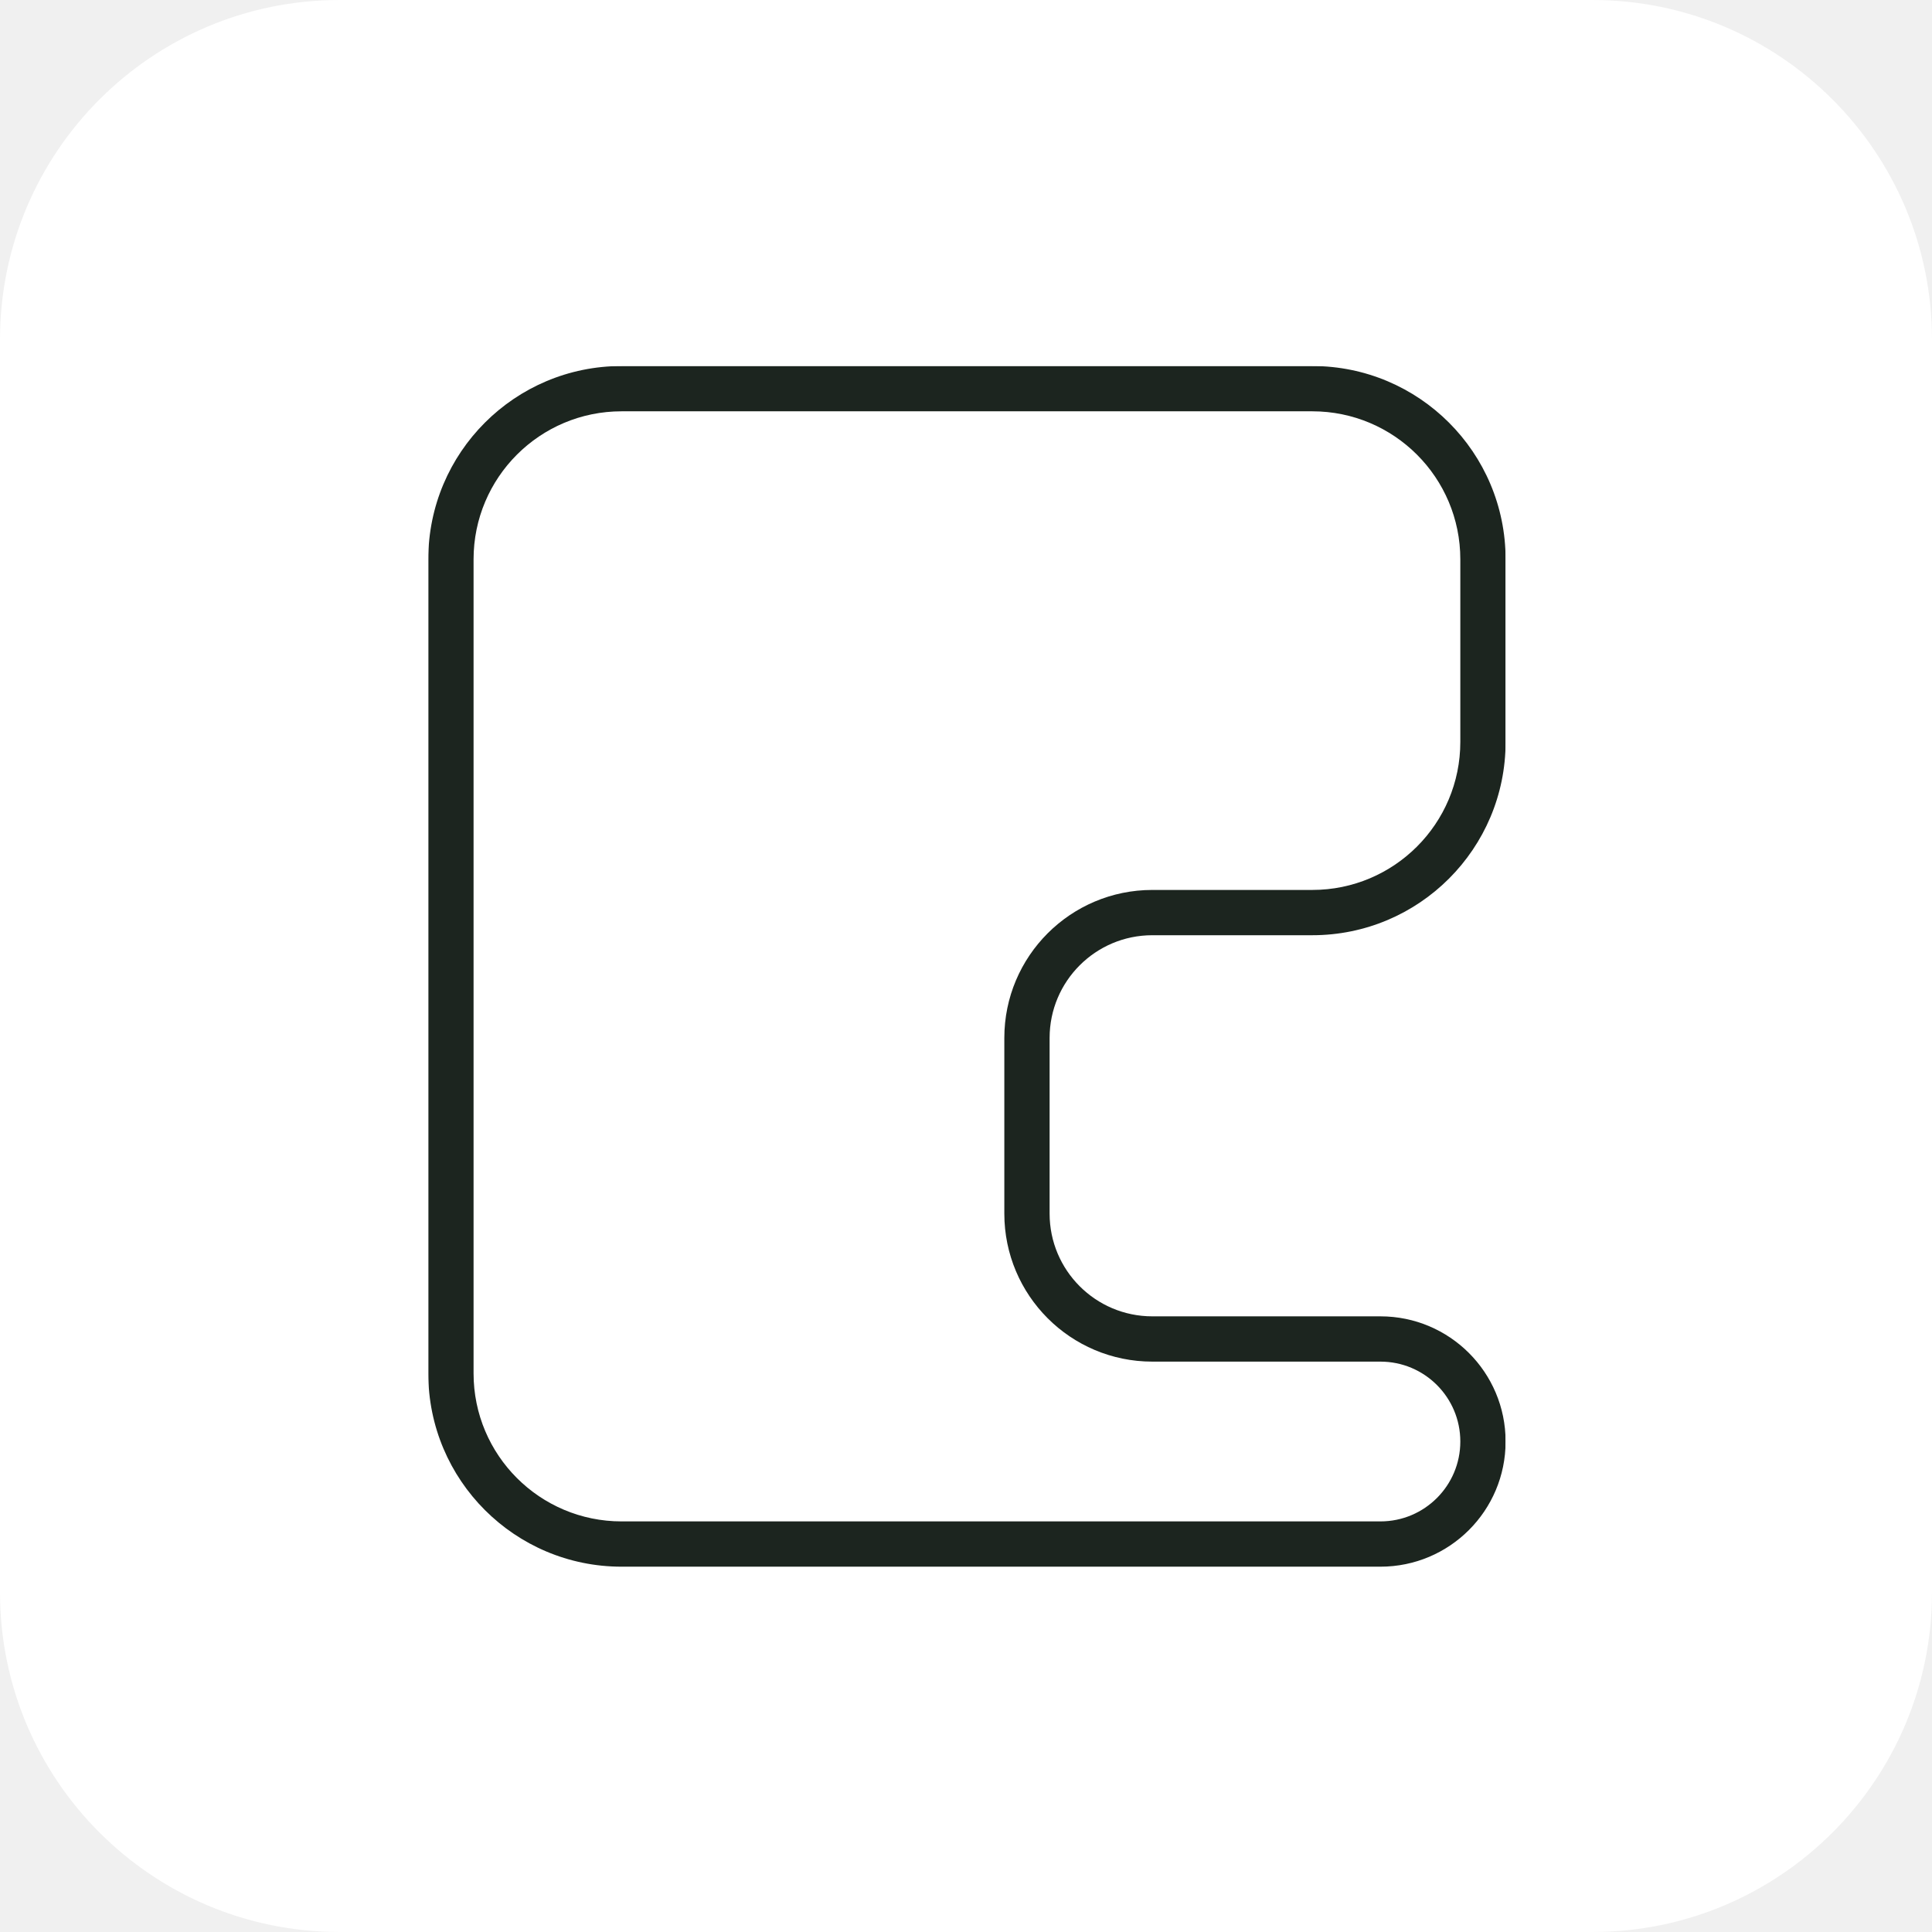
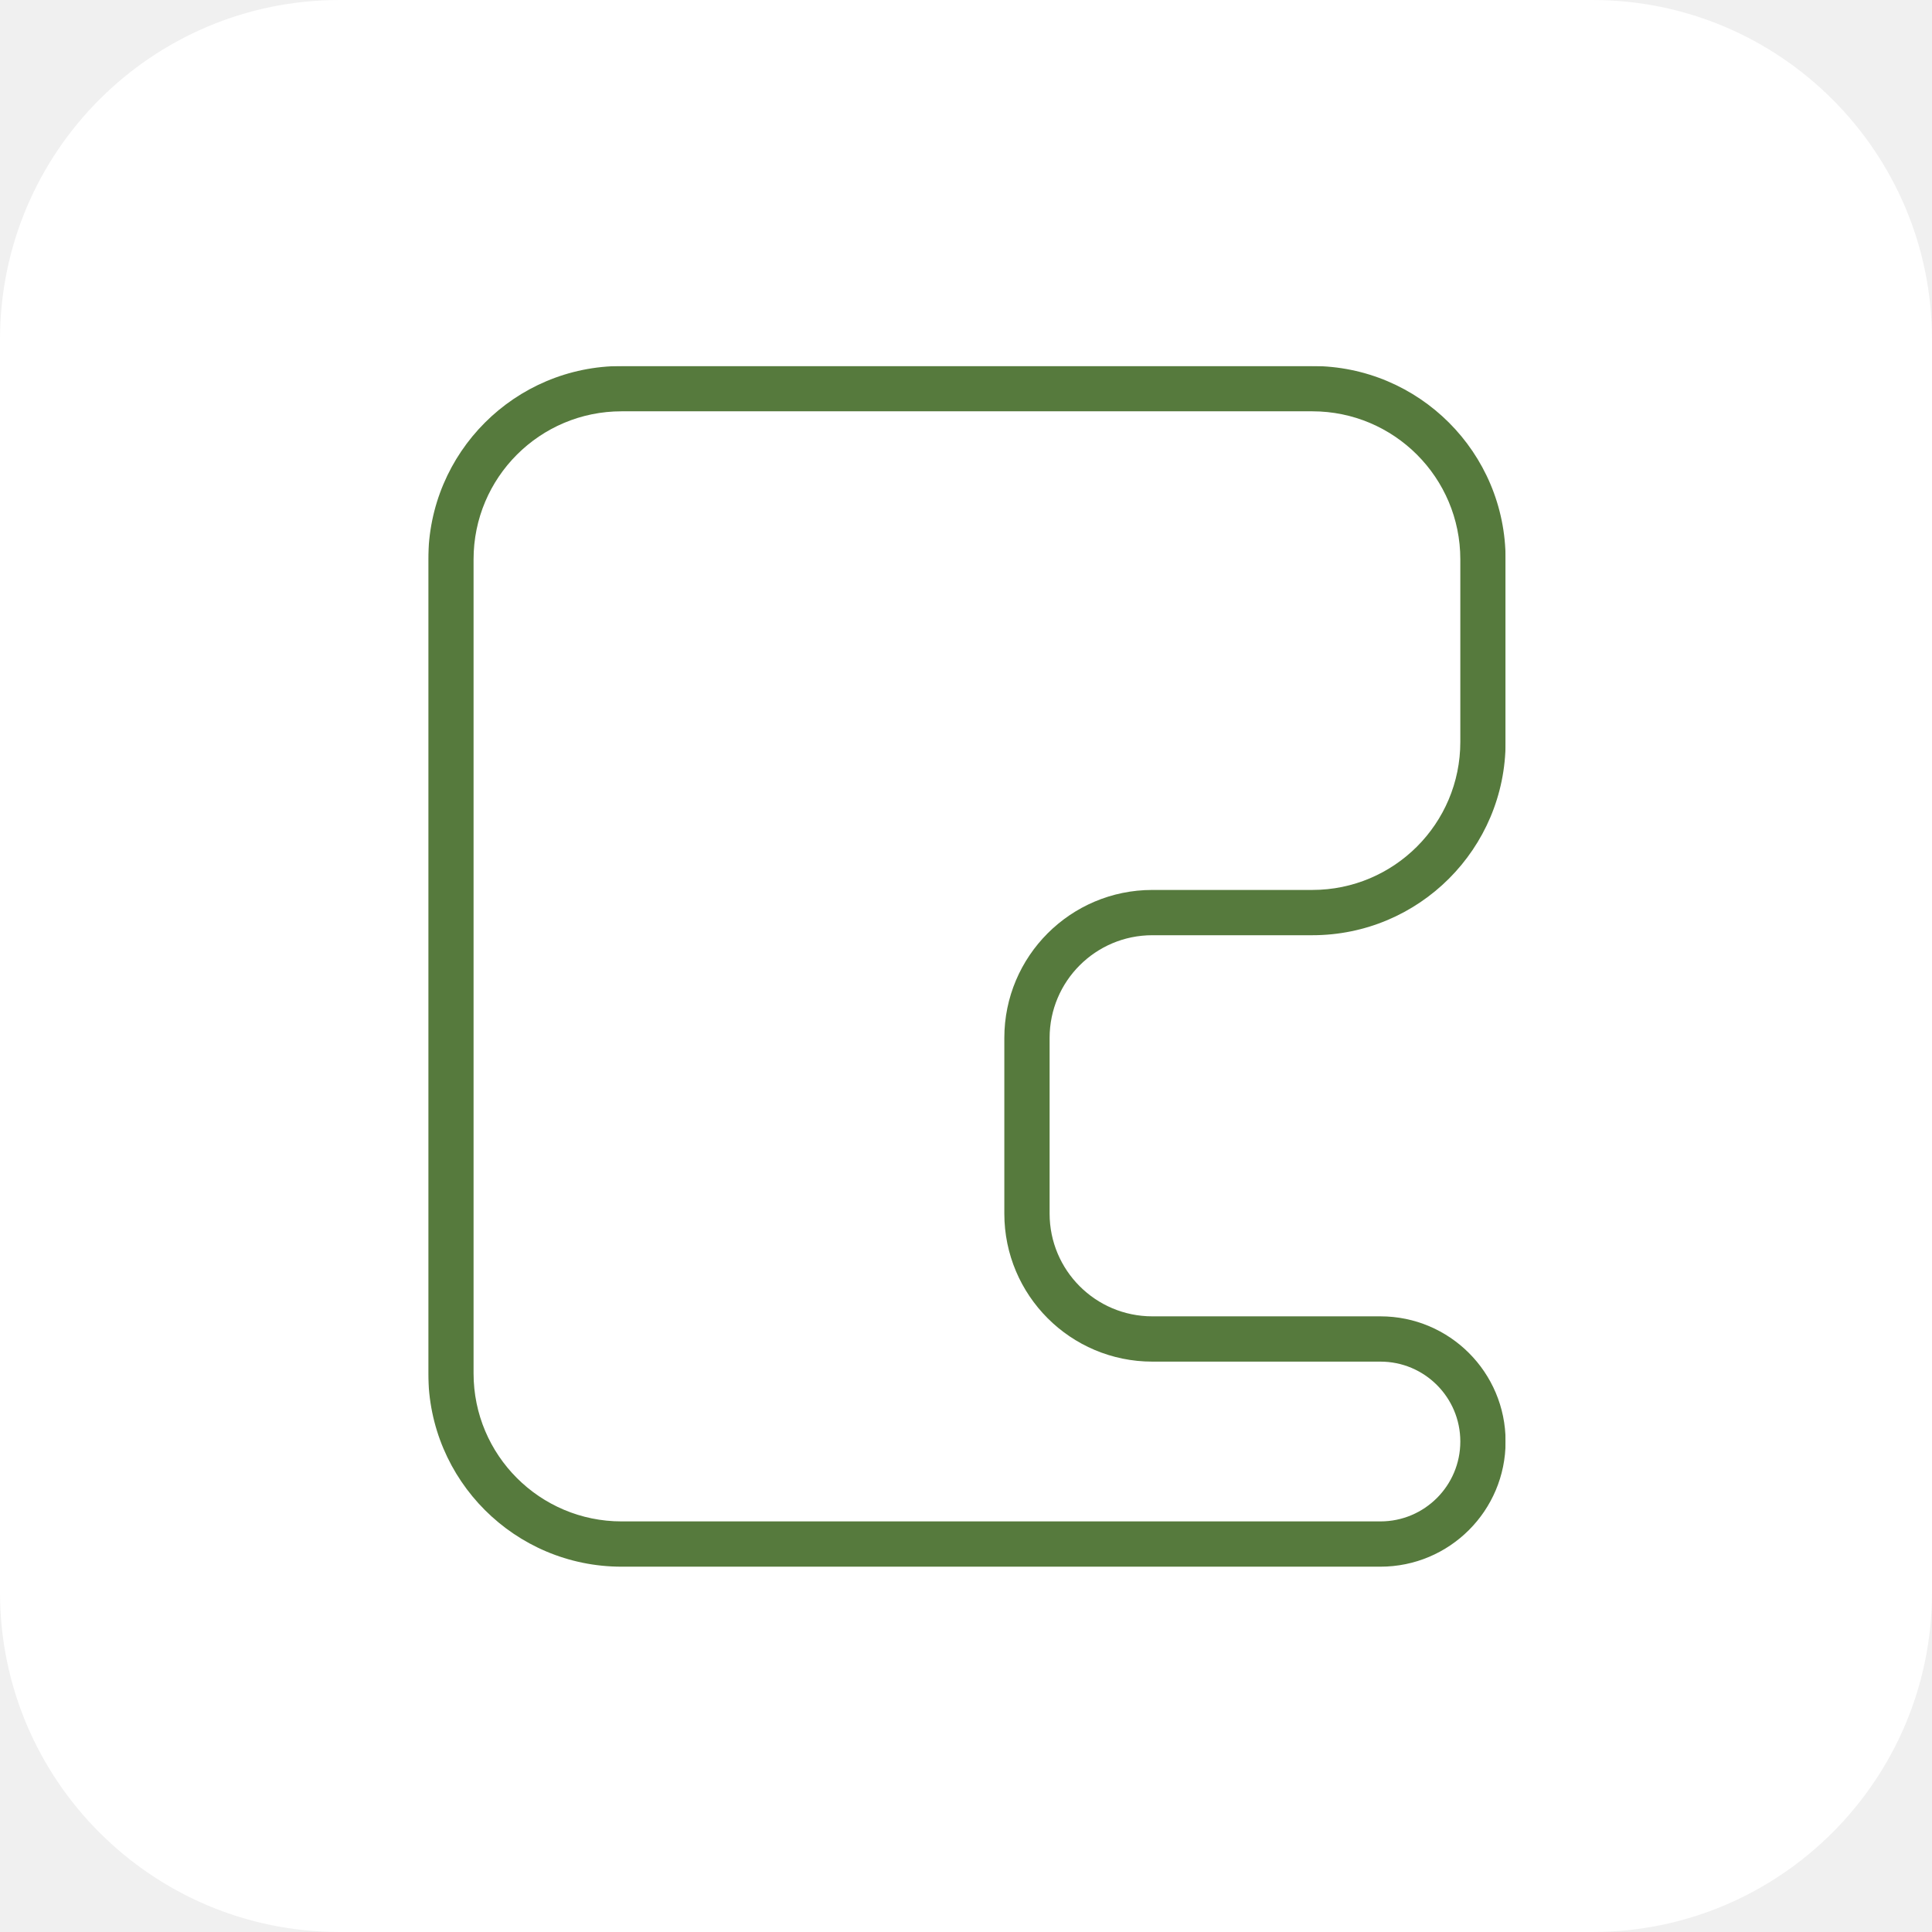
<svg xmlns="http://www.w3.org/2000/svg" width="1024" height="1024" viewBox="0 0 1024 1024" fill="none">
  <rect width="1024" height="1024" rx="180" fill="white" />
-   <mask id="path-2-outside-1_53_86" maskUnits="userSpaceOnUse" x="227" y="194" width="571" height="637" fill="black">
+   <mask id="path-2-outside-1_1_43" maskUnits="userSpaceOnUse" x="227" y="194" width="571" height="637" fill="black">
    <rect fill="white" x="227" y="194" width="571" height="637" />
-     <path d="M774 393.237C774 436.564 738.877 471.688 695.55 471.688H610.763C567.437 471.688 532.313 506.811 532.313 550.137V643.238C532.313 686.564 567.437 721.688 610.763 721.688H731.656C755.042 721.688 774 740.645 774 764.031C774 787.417 755.042 806.375 731.656 806.375H329.45C286.123 806.375 251 771.252 251 727.925V296.45C251 253.123 286.123 218 329.45 218H695.55C738.877 218 774 253.123 774 296.45V393.237Z" />
+     <path d="M774 393.238C774 436.564 738.877 471.688 695.55 471.688H610.763C567.437 471.688 532.313 506.811 532.313 550.137V643.238C532.313 686.564 567.437 721.688 610.763 721.688H731.656C755.042 721.688 774 740.645 774 764.031C774 787.417 755.042 806.375 731.656 806.375H329.45C286.123 806.375 251 771.252 251 727.925V296.45C251 253.123 286.123 218 329.45 218H695.55C738.877 218 774 253.123 774 296.45V393.238Z" />
  </mask>
-   <path d="M695.55 471.688V447.688H610.763V471.688V495.688H695.55V471.688ZM532.313 550.137H508.313V643.238H532.313H556.313V550.137H532.313ZM610.763 721.688V745.688H731.656V721.688V697.688H610.763V721.688ZM731.656 806.375V782.375H329.45V806.375V830.375H731.656V806.375ZM251 727.925H275V296.45H251H227V727.925H251ZM329.45 218V242H695.55V218V194H329.45V218ZM774 296.45H750V393.238H774H798V296.45H774ZM695.55 218V242C725.622 242 750 266.378 750 296.45H774H798C798 239.868 752.132 194 695.55 194V218ZM251 296.45H275C275 266.378 299.378 242 329.45 242V218V194C272.868 194 227 239.868 227 296.45H251ZM329.45 806.375V782.375C299.378 782.375 275 757.997 275 727.925H251H227C227 784.507 272.868 830.375 329.45 830.375V806.375ZM774 764.031H750C750 774.162 741.787 782.375 731.656 782.375V806.375V830.375C768.297 830.375 798 800.672 798 764.031H774ZM731.656 721.688V745.688C741.787 745.688 750 753.9 750 764.031H774H798C798 727.391 768.297 697.688 731.656 697.688V721.688ZM532.313 643.238H508.313C508.313 699.819 554.182 745.688 610.763 745.688V721.688V697.688C580.692 697.688 556.313 673.309 556.313 643.238H532.313ZM610.763 471.688V447.688C554.182 447.688 508.313 493.556 508.313 550.137H532.313H556.313C556.313 520.066 580.692 495.688 610.763 495.688V471.688ZM695.55 471.688V495.688C752.132 495.688 798 449.819 798 393.238H774H750C750 423.309 725.622 447.688 695.55 447.688V471.688Z" fill="#1C251F" mask="url(#path-2-outside-1_53_86)" />
+   <path d="M695.55 471.688V447.688H610.763V471.688V495.688H695.55V471.688ZM532.313 550.137H508.313V643.238H532.313H556.313V550.137H532.313ZM610.763 721.688V745.688H731.656V721.688V697.688H610.763V721.688ZM731.656 806.375V782.375H329.45V806.375V830.375H731.656V806.375ZM251 727.925H275V296.45H251H227V727.925H251ZM329.45 218V242H695.55V218V194H329.45V218ZM774 296.45H750V393.238H774H798V296.45H774ZM695.55 218V242C725.622 242 750 266.378 750 296.45H774H798C798 239.868 752.132 194 695.55 194V218ZM251 296.45H275C275 266.378 299.378 242 329.45 242V218V194C272.868 194 227 239.868 227 296.45H251ZM329.45 806.375V782.375C299.378 782.375 275 757.997 275 727.925H251H227C227 784.507 272.868 830.375 329.45 830.375V806.375ZM774 764.031H750C750 774.162 741.787 782.375 731.656 782.375V806.375V830.375C768.297 830.375 798 800.672 798 764.031H774ZM731.656 721.688V745.688C741.787 745.688 750 753.9 750 764.031H774H798C798 727.391 768.297 697.688 731.656 697.688V721.688ZM532.313 643.238H508.313C508.313 699.819 554.182 745.688 610.763 745.688V721.688V697.688C580.692 697.688 556.313 673.309 556.313 643.238H532.313ZM610.763 471.688V447.688C554.182 447.688 508.313 493.556 508.313 550.137H532.313H556.313C556.313 520.066 580.692 495.688 610.763 495.688V471.688ZM695.55 471.688V495.688C752.132 495.688 798 449.819 798 393.238H774H750C750 423.309 725.622 447.688 695.55 447.688V471.688Z" fill="#567A3D" mask="url(#path-2-outside-1_1_43)" />
</svg>
